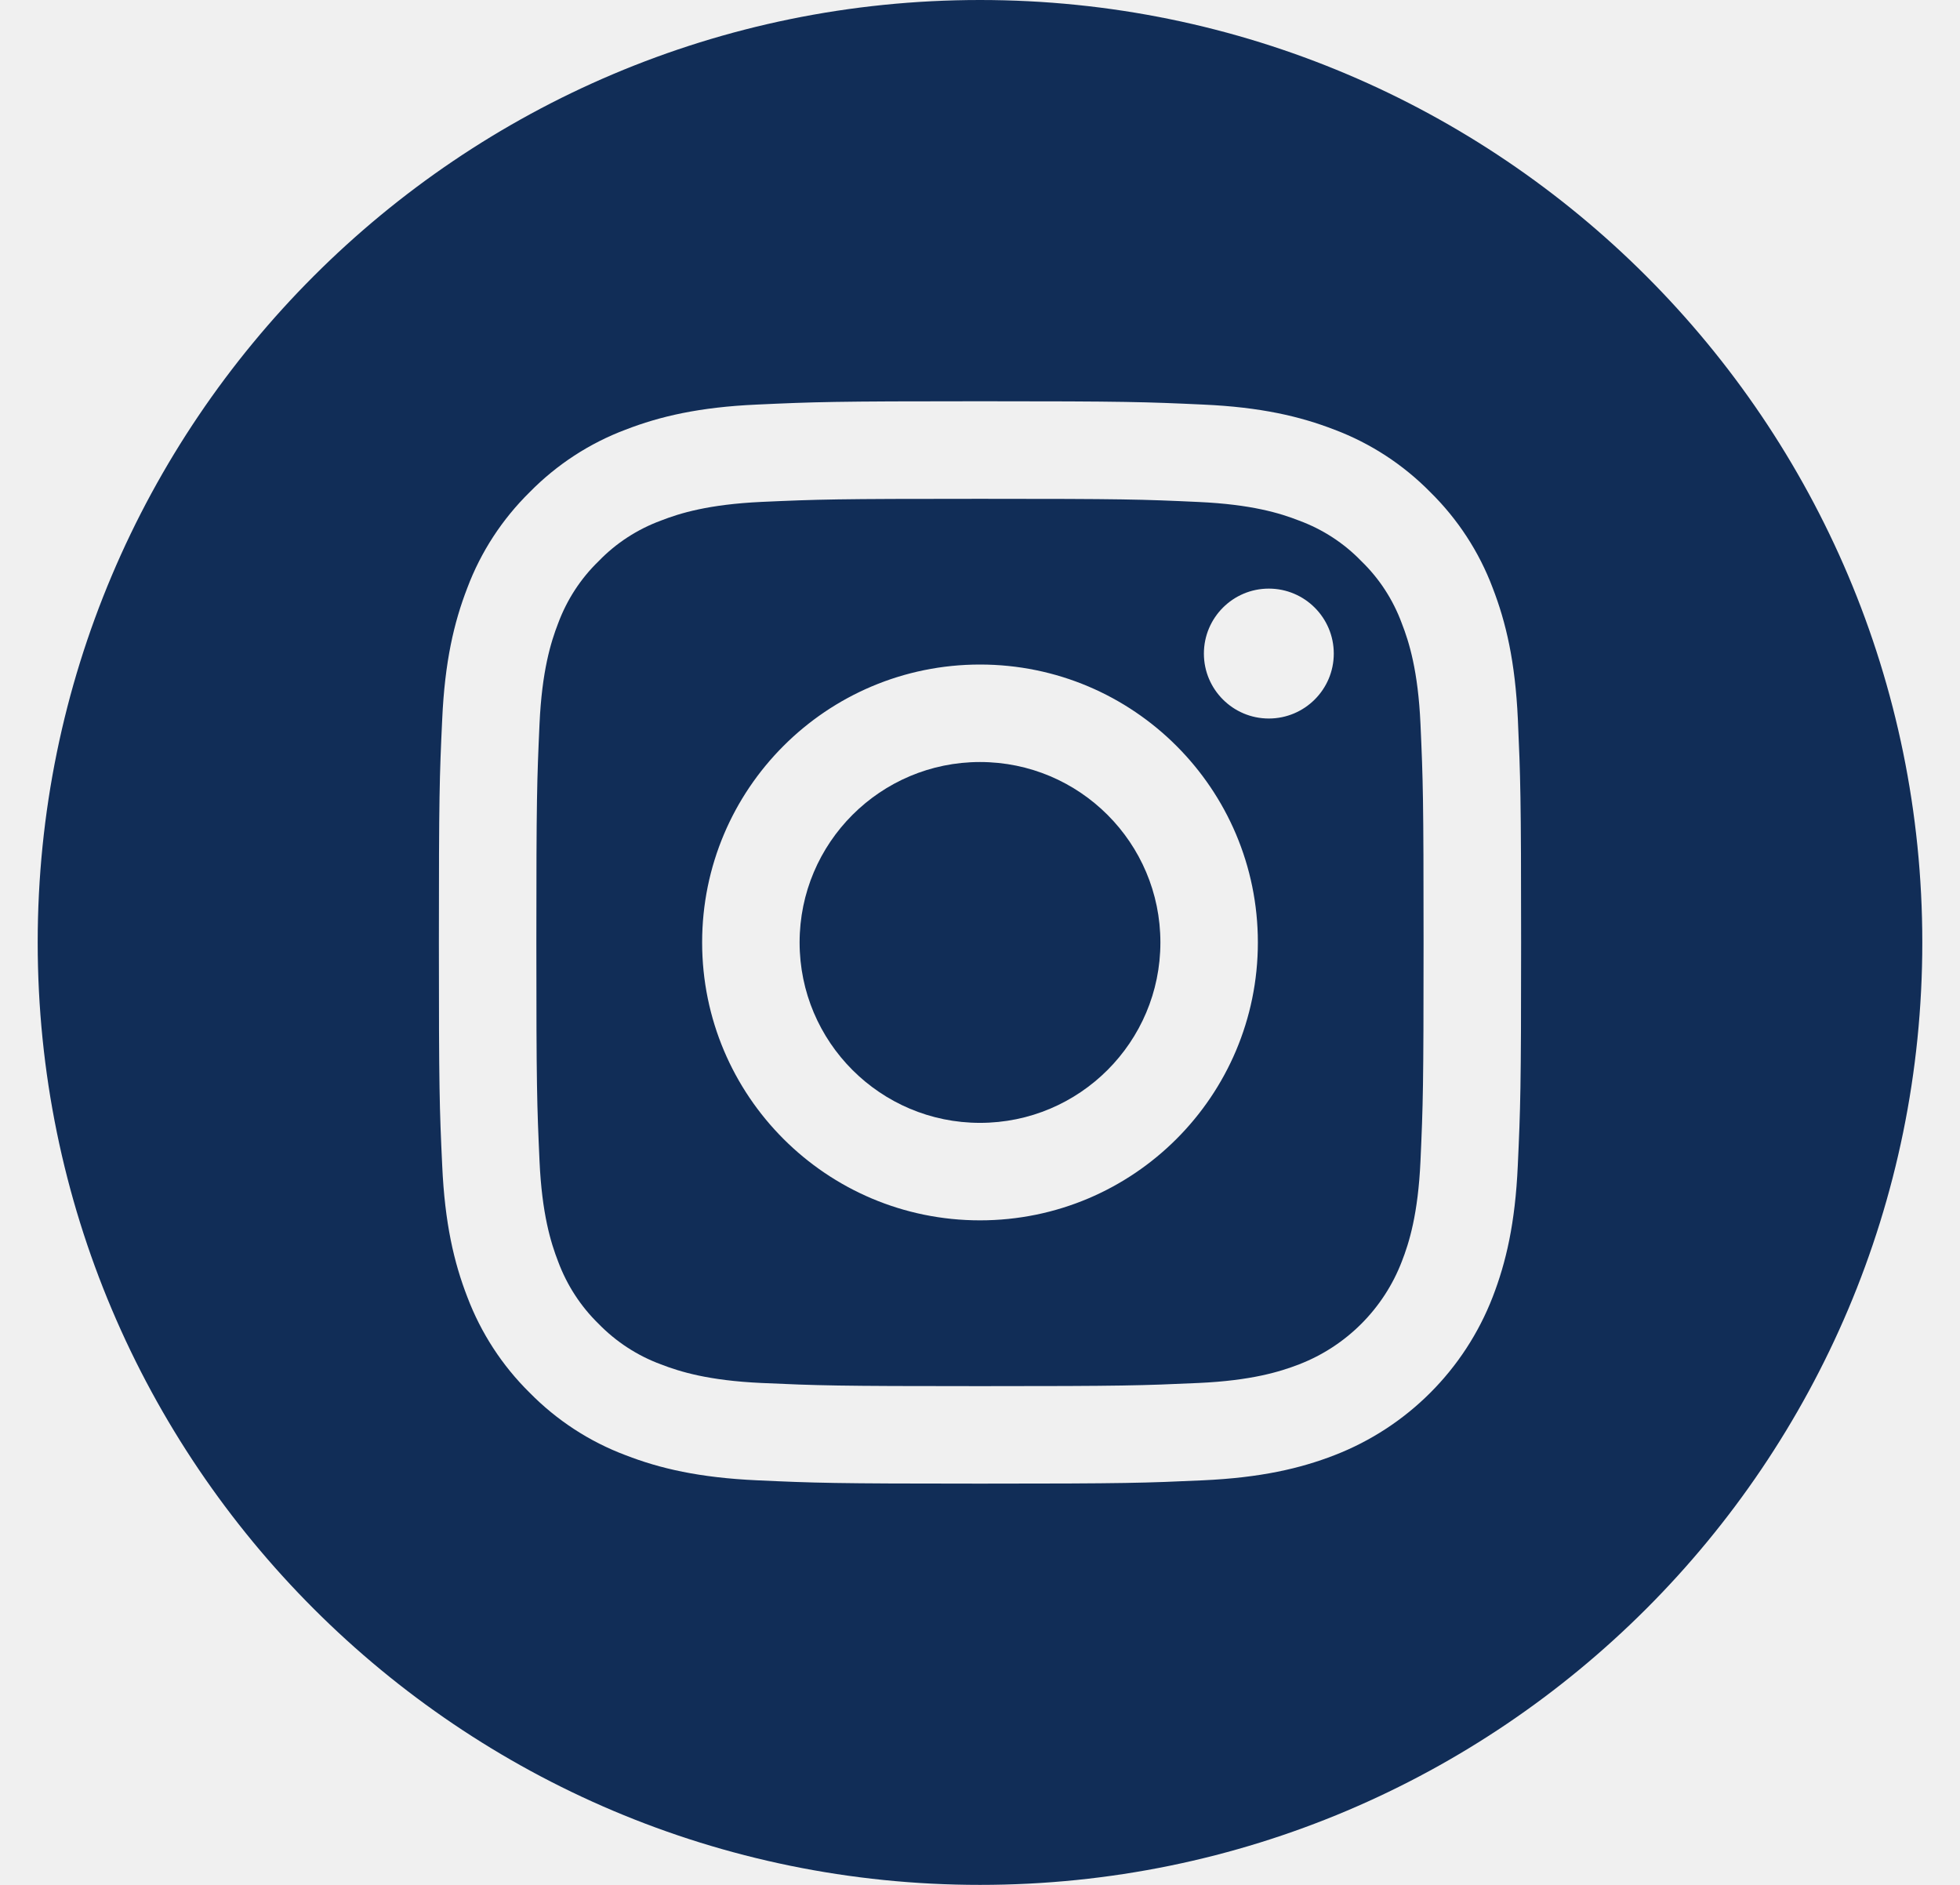
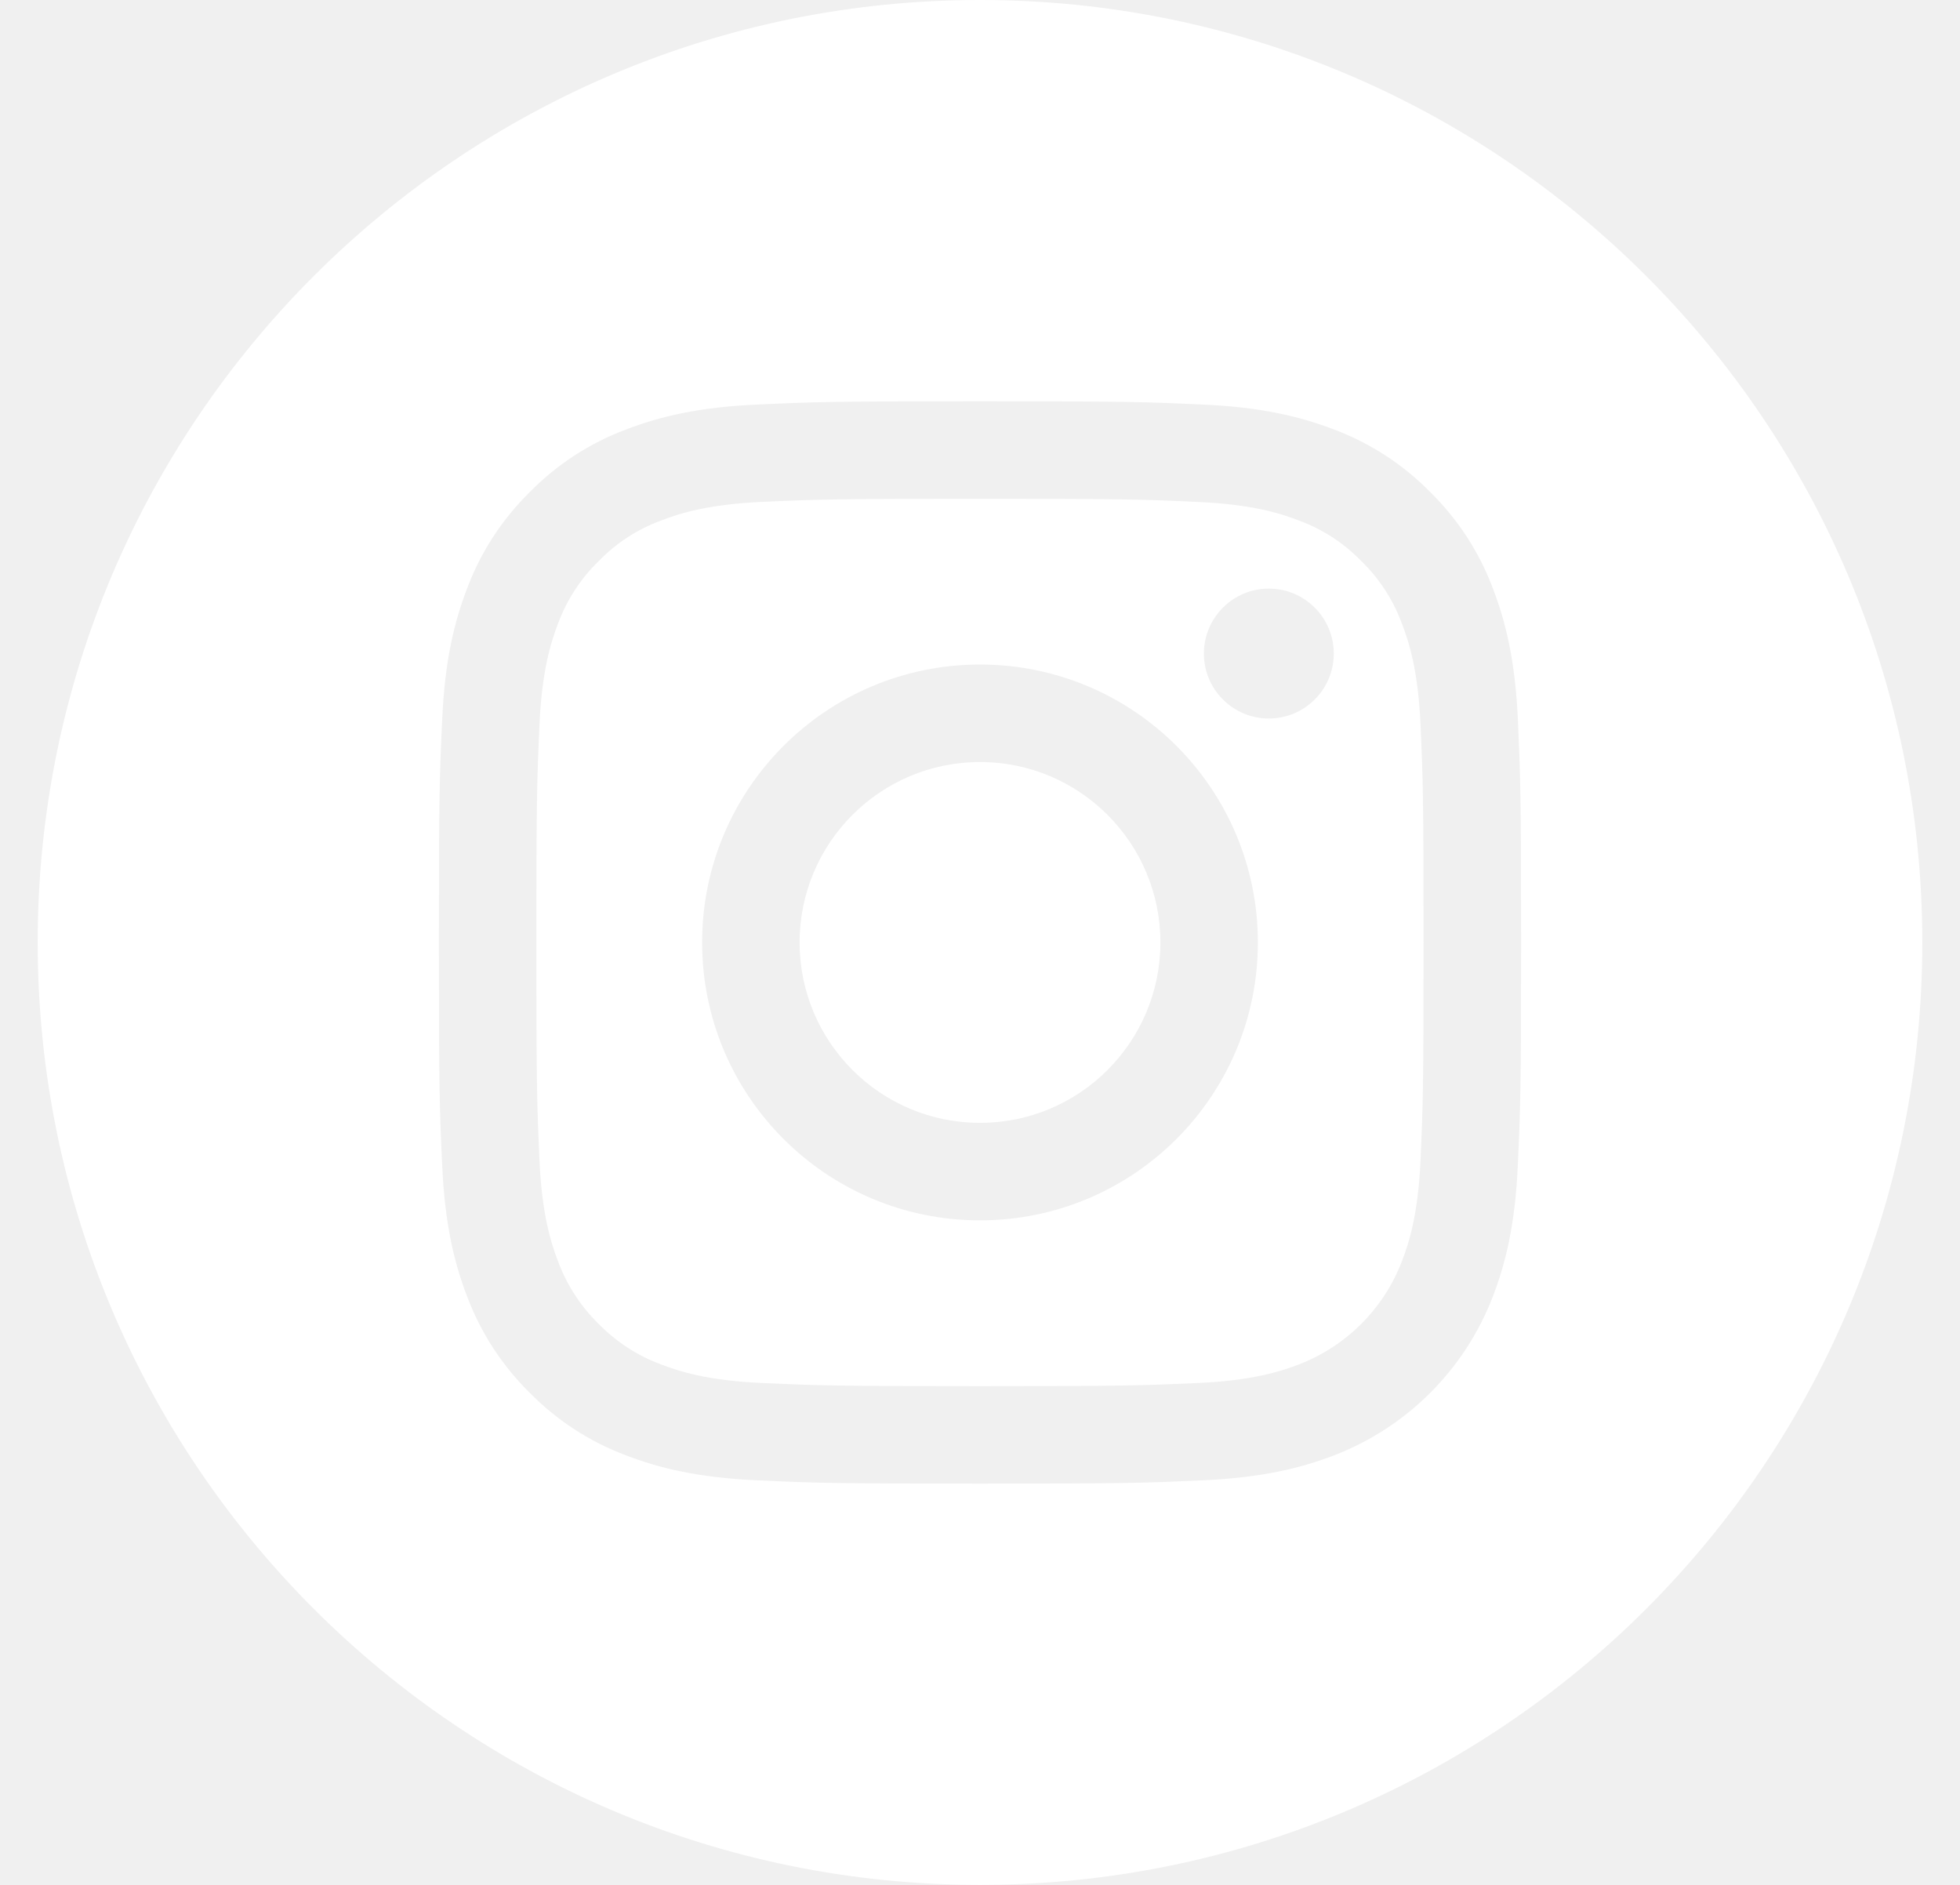
<svg xmlns="http://www.w3.org/2000/svg" width="26" height="25" viewBox="0 0 26 25" fill="none">
  <g clip-path="url(#clip0)">
-     <path d="M15.393 12.5C15.393 13.821 14.321 14.893 13 14.893C11.679 14.893 10.607 13.821 10.607 12.5C10.607 11.179 11.679 10.107 13 10.107C14.321 10.107 15.393 11.179 15.393 12.5Z" fill="#112D57" />
-     <path d="M18.595 8.267C18.48 7.955 18.297 7.673 18.058 7.442C17.827 7.203 17.545 7.02 17.233 6.905C16.98 6.806 16.6 6.69 15.9 6.658C15.143 6.623 14.916 6.616 13 6.616C11.083 6.616 10.856 6.623 10.1 6.657C9.4 6.69 9.02 6.806 8.767 6.905C8.455 7.02 8.173 7.203 7.942 7.442C7.703 7.673 7.52 7.955 7.404 8.267C7.306 8.52 7.189 8.9 7.157 9.6C7.123 10.357 7.115 10.584 7.115 12.5C7.115 14.417 7.123 14.644 7.157 15.401C7.189 16.101 7.306 16.48 7.404 16.733C7.52 17.045 7.703 17.327 7.941 17.559C8.173 17.797 8.455 17.981 8.767 18.096C9.02 18.194 9.4 18.311 10.1 18.343C10.856 18.377 11.083 18.385 13 18.385C14.917 18.385 15.144 18.377 15.9 18.343C16.6 18.311 16.98 18.194 17.233 18.096C17.859 17.854 18.354 17.359 18.595 16.733C18.694 16.48 18.811 16.101 18.843 15.401C18.877 14.644 18.884 14.417 18.884 12.5C18.884 10.584 18.877 10.357 18.843 9.6C18.811 8.9 18.694 8.52 18.595 8.267ZM13 16.186C10.964 16.186 9.314 14.536 9.314 12.5C9.314 10.464 10.964 8.814 13 8.814C15.036 8.814 16.686 10.464 16.686 12.5C16.686 14.536 15.036 16.186 13 16.186ZM16.831 9.53C16.356 9.53 15.97 9.144 15.97 8.669C15.97 8.193 16.356 7.807 16.831 7.807C17.307 7.807 17.693 8.193 17.693 8.669C17.693 9.144 17.307 9.53 16.831 9.53Z" fill="#112D57" />
-     <path d="M13 0C6.098 0 0.5 5.598 0.5 12.5C0.5 19.402 6.098 25 13 25C19.902 25 25.5 19.402 25.5 12.5C25.5 5.598 19.902 0 13 0ZM20.134 15.459C20.1 16.223 19.978 16.745 19.801 17.202C19.428 18.166 18.666 18.928 17.702 19.301C17.245 19.478 16.723 19.599 15.959 19.634C15.194 19.669 14.95 19.678 13 19.678C11.051 19.678 10.806 19.669 10.041 19.634C9.277 19.599 8.755 19.478 8.299 19.301C7.819 19.121 7.386 18.838 7.027 18.473C6.662 18.114 6.38 17.68 6.199 17.202C6.022 16.745 5.9 16.223 5.866 15.459C5.83 14.694 5.822 14.449 5.822 12.5C5.822 10.551 5.83 10.306 5.866 9.541C5.9 8.777 6.022 8.255 6.199 7.798C6.379 7.319 6.662 6.886 7.027 6.527C7.386 6.162 7.819 5.879 8.298 5.699C8.755 5.522 9.277 5.4 10.041 5.366C10.806 5.331 11.051 5.322 13 5.322C14.949 5.322 15.194 5.331 15.959 5.366C16.723 5.4 17.245 5.522 17.702 5.699C18.18 5.879 18.614 6.162 18.973 6.527C19.338 6.886 19.621 7.319 19.801 7.798C19.978 8.255 20.1 8.777 20.135 9.541C20.169 10.306 20.178 10.551 20.178 12.5C20.178 14.449 20.169 14.694 20.134 15.459Z" fill="#112D57" />
+     <path d="M15.393 12.5C15.393 13.821 14.321 14.893 13 14.893C11.679 14.893 10.607 13.821 10.607 12.5C10.607 11.179 11.679 10.107 13 10.107C14.321 10.107 15.393 11.179 15.393 12.5Z" fill="white" />
+     <path d="M18.595 8.267C18.48 7.955 18.297 7.673 18.058 7.442C17.827 7.203 17.545 7.02 17.233 6.905C16.98 6.806 16.6 6.69 15.9 6.658C15.143 6.623 14.916 6.616 13 6.616C11.083 6.616 10.856 6.623 10.1 6.657C9.4 6.69 9.02 6.806 8.767 6.905C8.455 7.02 8.173 7.203 7.942 7.442C7.703 7.673 7.52 7.955 7.404 8.267C7.306 8.52 7.189 8.9 7.157 9.6C7.123 10.357 7.115 10.584 7.115 12.5C7.115 14.417 7.123 14.644 7.157 15.401C7.189 16.101 7.306 16.48 7.404 16.733C7.52 17.045 7.703 17.327 7.941 17.559C8.173 17.797 8.455 17.981 8.767 18.096C9.02 18.194 9.4 18.311 10.1 18.343C10.856 18.377 11.083 18.385 13 18.385C14.917 18.385 15.144 18.377 15.9 18.343C16.6 18.311 16.98 18.194 17.233 18.096C17.859 17.854 18.354 17.359 18.595 16.733C18.694 16.48 18.811 16.101 18.843 15.401C18.877 14.644 18.884 14.417 18.884 12.5C18.884 10.584 18.877 10.357 18.843 9.6C18.811 8.9 18.694 8.52 18.595 8.267ZM13 16.186C10.964 16.186 9.314 14.536 9.314 12.5C9.314 10.464 10.964 8.814 13 8.814C15.036 8.814 16.686 10.464 16.686 12.5C16.686 14.536 15.036 16.186 13 16.186ZM16.831 9.53C16.356 9.53 15.97 9.144 15.97 8.669C15.97 8.193 16.356 7.807 16.831 7.807C17.307 7.807 17.693 8.193 17.693 8.669C17.693 9.144 17.307 9.53 16.831 9.53Z" fill="white" />
+     <path d="M13 0C6.098 0 0.5 5.598 0.5 12.5C0.5 19.402 6.098 25 13 25C19.902 25 25.5 19.402 25.5 12.5C25.5 5.598 19.902 0 13 0ZM20.134 15.459C20.1 16.223 19.978 16.745 19.801 17.202C19.428 18.166 18.666 18.928 17.702 19.301C17.245 19.478 16.723 19.599 15.959 19.634C15.194 19.669 14.95 19.678 13 19.678C11.051 19.678 10.806 19.669 10.041 19.634C9.277 19.599 8.755 19.478 8.299 19.301C7.819 19.121 7.386 18.838 7.027 18.473C6.662 18.114 6.38 17.68 6.199 17.202C6.022 16.745 5.9 16.223 5.866 15.459C5.83 14.694 5.822 14.449 5.822 12.5C5.822 10.551 5.83 10.306 5.866 9.541C5.9 8.777 6.022 8.255 6.199 7.798C6.379 7.319 6.662 6.886 7.027 6.527C7.386 6.162 7.819 5.879 8.298 5.699C8.755 5.522 9.277 5.4 10.041 5.366C10.806 5.331 11.051 5.322 13 5.322C14.949 5.322 15.194 5.331 15.959 5.366C16.723 5.4 17.245 5.522 17.702 5.699C18.18 5.879 18.614 6.162 18.973 6.527C19.338 6.886 19.621 7.319 19.801 7.798C19.978 8.255 20.1 8.777 20.135 9.541C20.169 10.306 20.178 10.551 20.178 12.5C20.178 14.449 20.169 14.694 20.134 15.459Z" fill="white" />
  </g>
  <defs>
    <clipPath id="clip0">
      <rect width="25" height="25" fill="white" transform="translate(0.5)" />
    </clipPath>
  </defs>
</svg>
